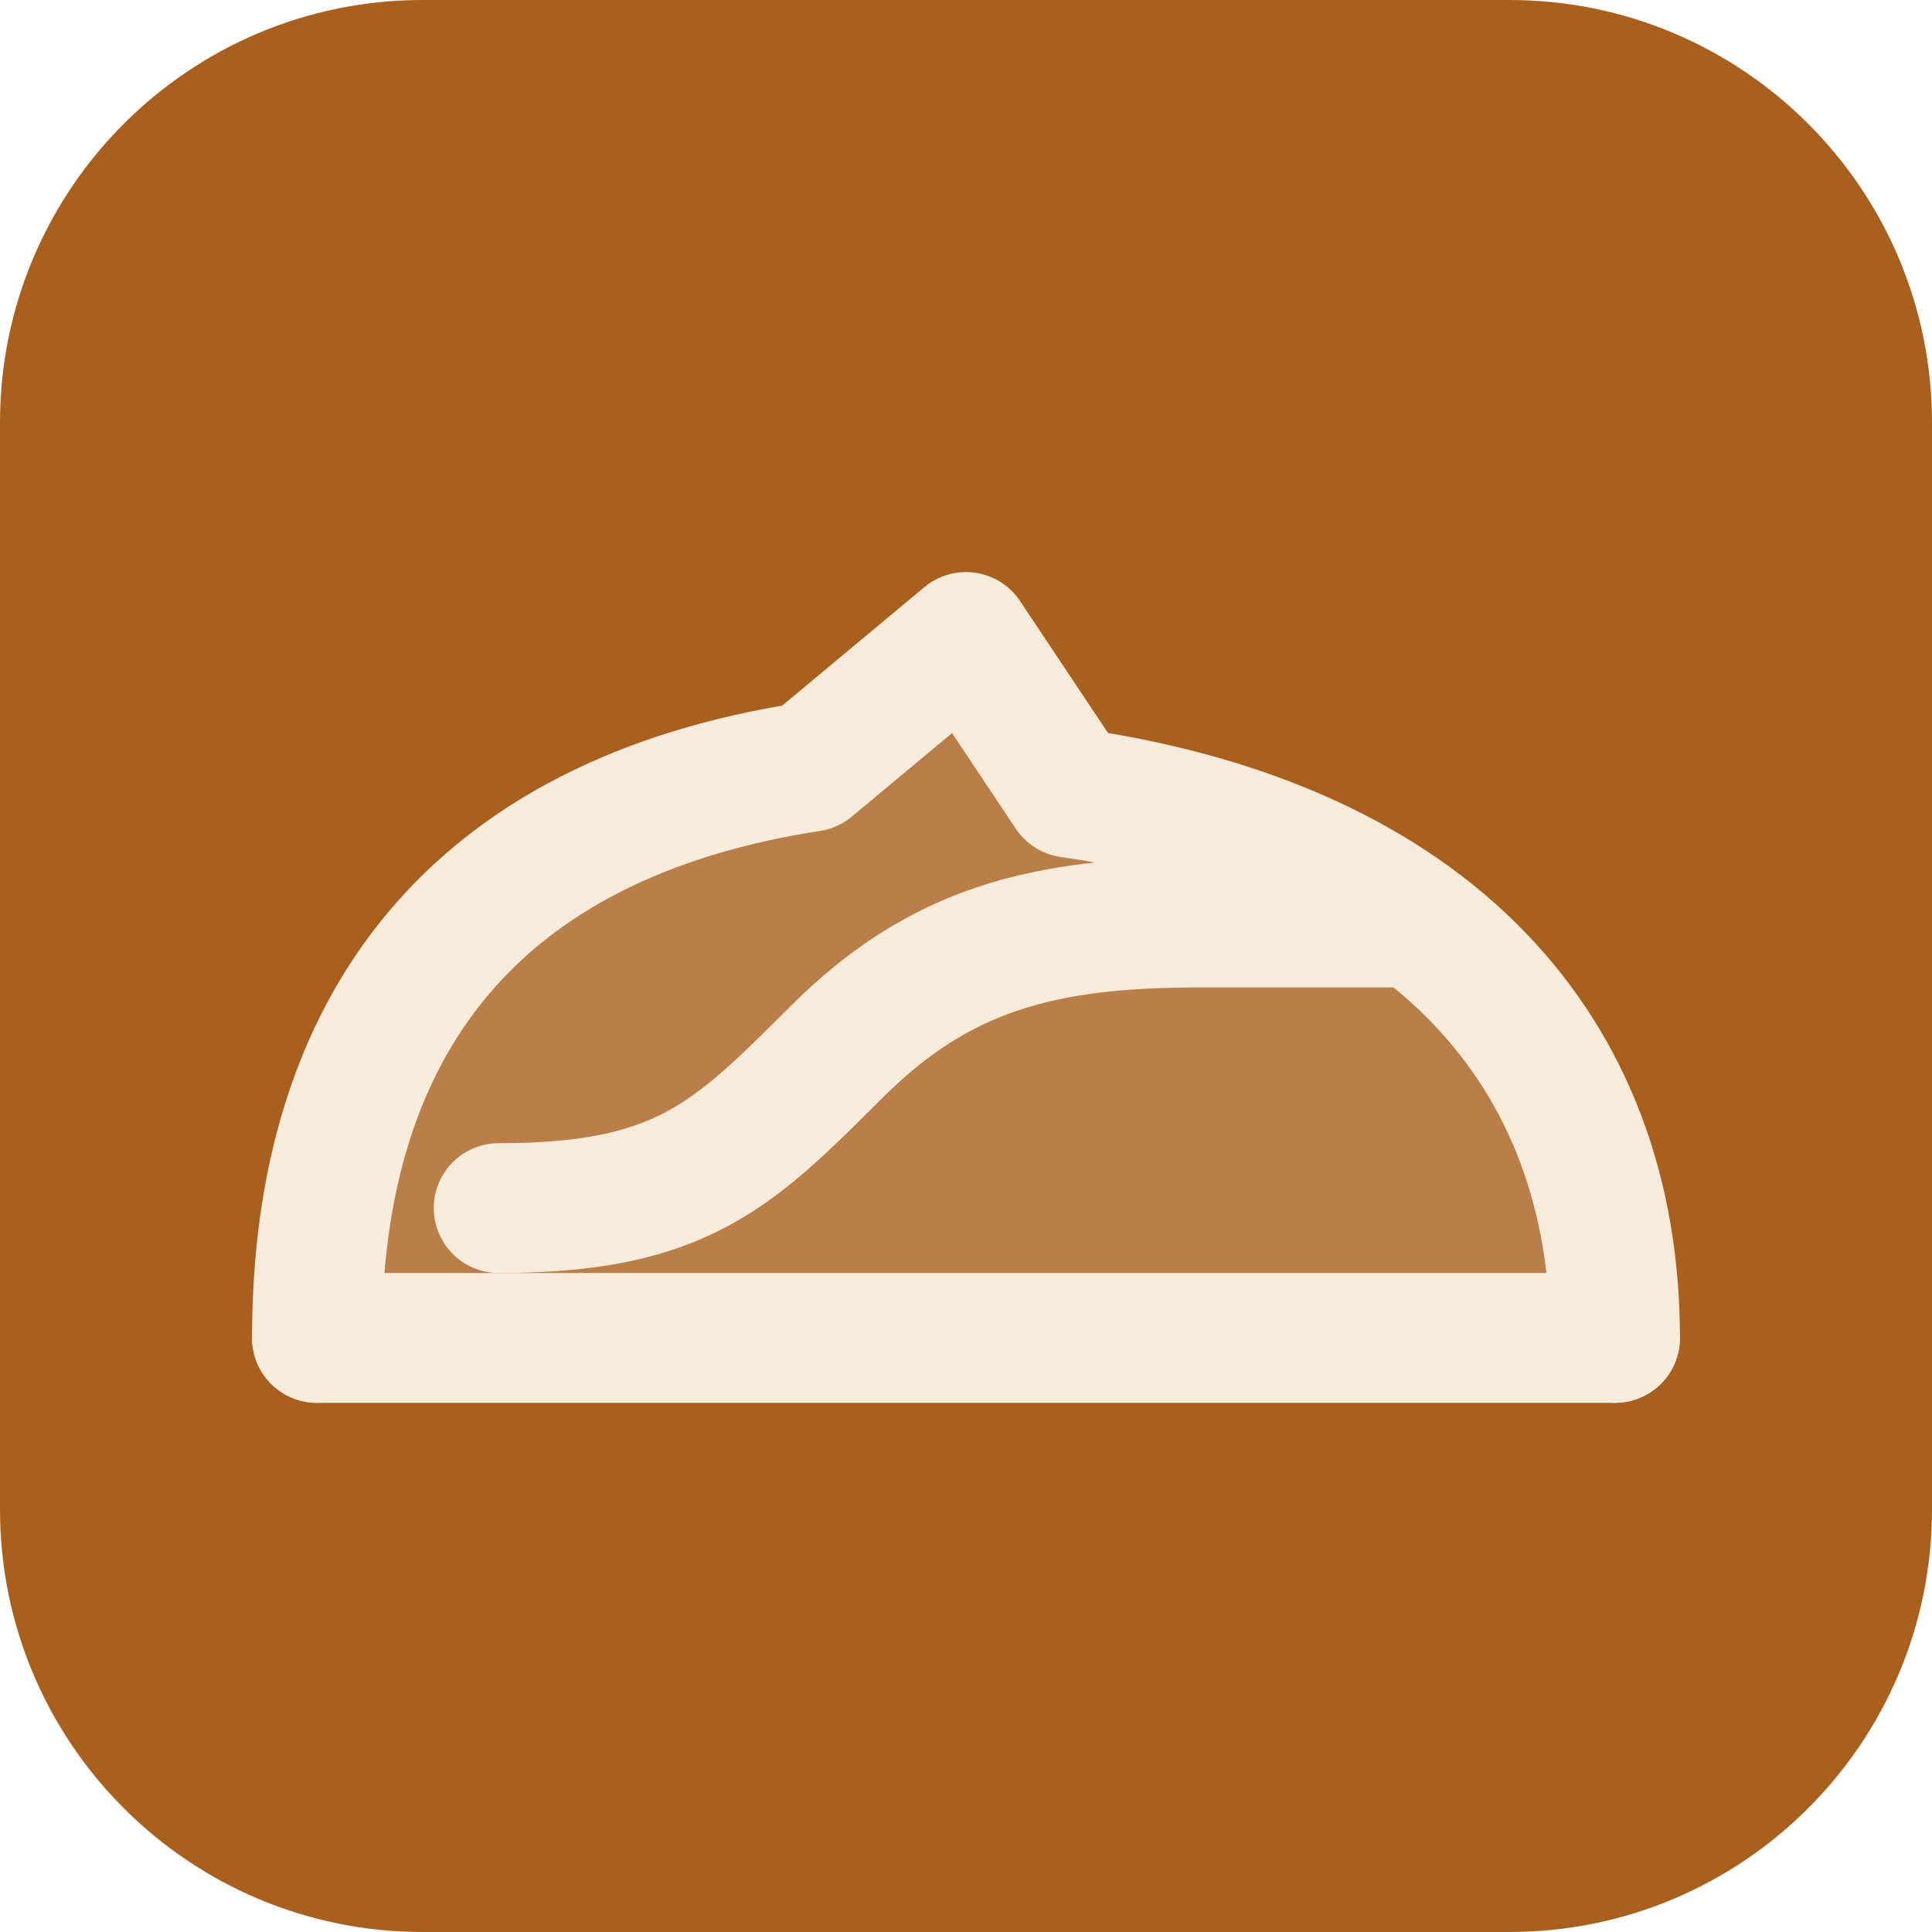
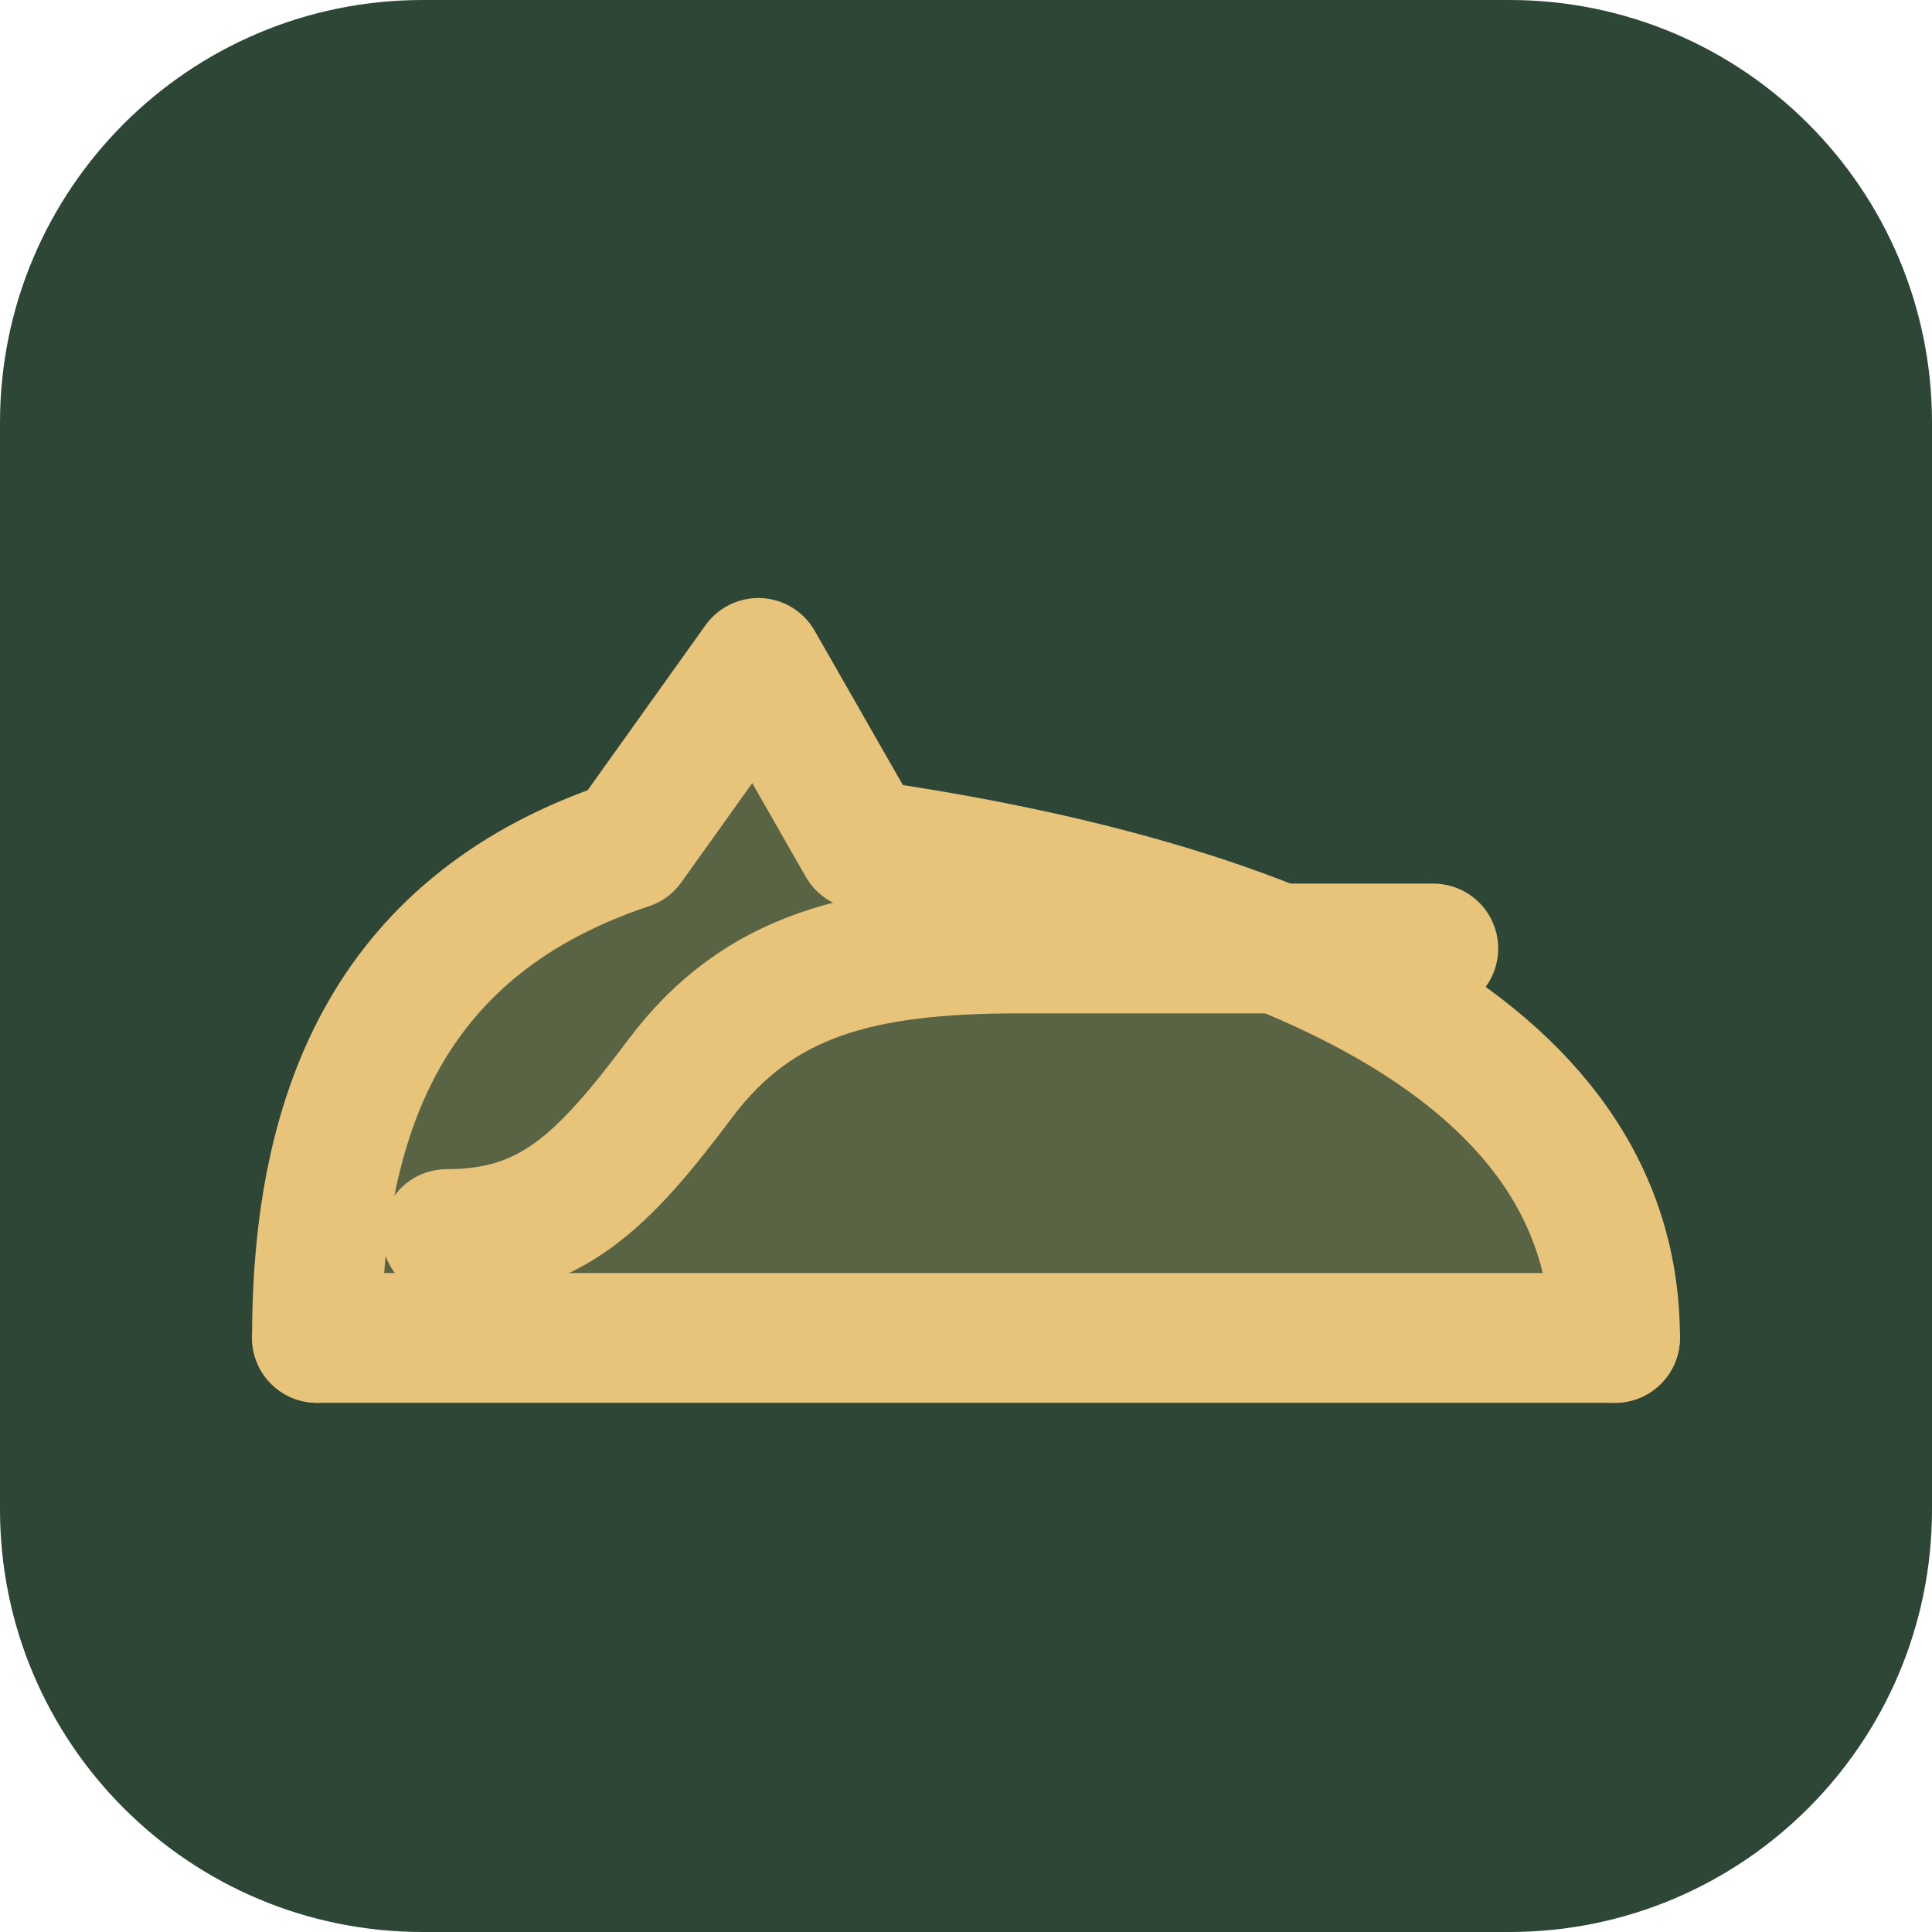
<svg xmlns="http://www.w3.org/2000/svg" viewBox="0 0 64 64" role="img" aria-label="Sauerteiglaib mit Gärkurve">
  <style>
-     .plate { fill: #a9601f; }
-     .mark  { stroke: #f7ecdb; }
-     .fill  { fill: #f7ecdb; }
+     .plate { fill: #2d4635; }
+     .mark  { stroke: #e8c37a; }
+     .fill  { fill: #e8c37a; }
    @media (prefers-color-scheme: dark) {
-       .plate { fill: #d9843c; }
-       .mark  { stroke: #1c1712; }
-       .fill  { fill: #1c1712; }
+       .plate { fill: #d2a04a; }
+       .mark  { stroke: #141c17; }
+       .fill  { fill: #141c17; }
    }
  </style>
  <rect class="plate" width="64" height="64" rx="14" />
  <g transform="translate(32 34) scale(0.86) translate(-32 -34)">
-     <path class="fill" d="M7 46 C7 34 13 26 26 24 L32 19 L36 25 C50 27 57 35 57 46 Z" opacity="0.22" />
-     <path class="mark" d="M7 46 C7 34 13 26 26 24 L32 19 L36 25 C50 27 57 35 57 46" fill="none" stroke-width="5" stroke-linecap="round" stroke-linejoin="round" />
+     <path class="fill" d="M7 46 C7 37 10 30 19 27 L24 20 L28 27 C42 29 57 34 57 46 Z" opacity="0.24" />
+     <path class="mark" d="M7 46 C7 37 10 30 19 27 L24 20 L28 27 C42 29 57 34 57 46" fill="none" stroke-width="5" stroke-linecap="round" stroke-linejoin="round" />
    <path class="mark" d="M7 46 H57" stroke-width="5" stroke-linecap="round" />
-     <path class="mark" d="M14 41 C21 41 23 39 27 35 C31 31 35 30 41 30 C45 30 47 30 49 30" fill="none" stroke-width="5" stroke-linecap="round" stroke-linejoin="round" />
+     <path class="mark" d="M12 42 C16 42 18 40 21 36 C24 32 28 31 34 31 C41 31 46 31 50 31" fill="none" stroke-width="5" stroke-linecap="round" stroke-linejoin="round" />
  </g>
</svg>
